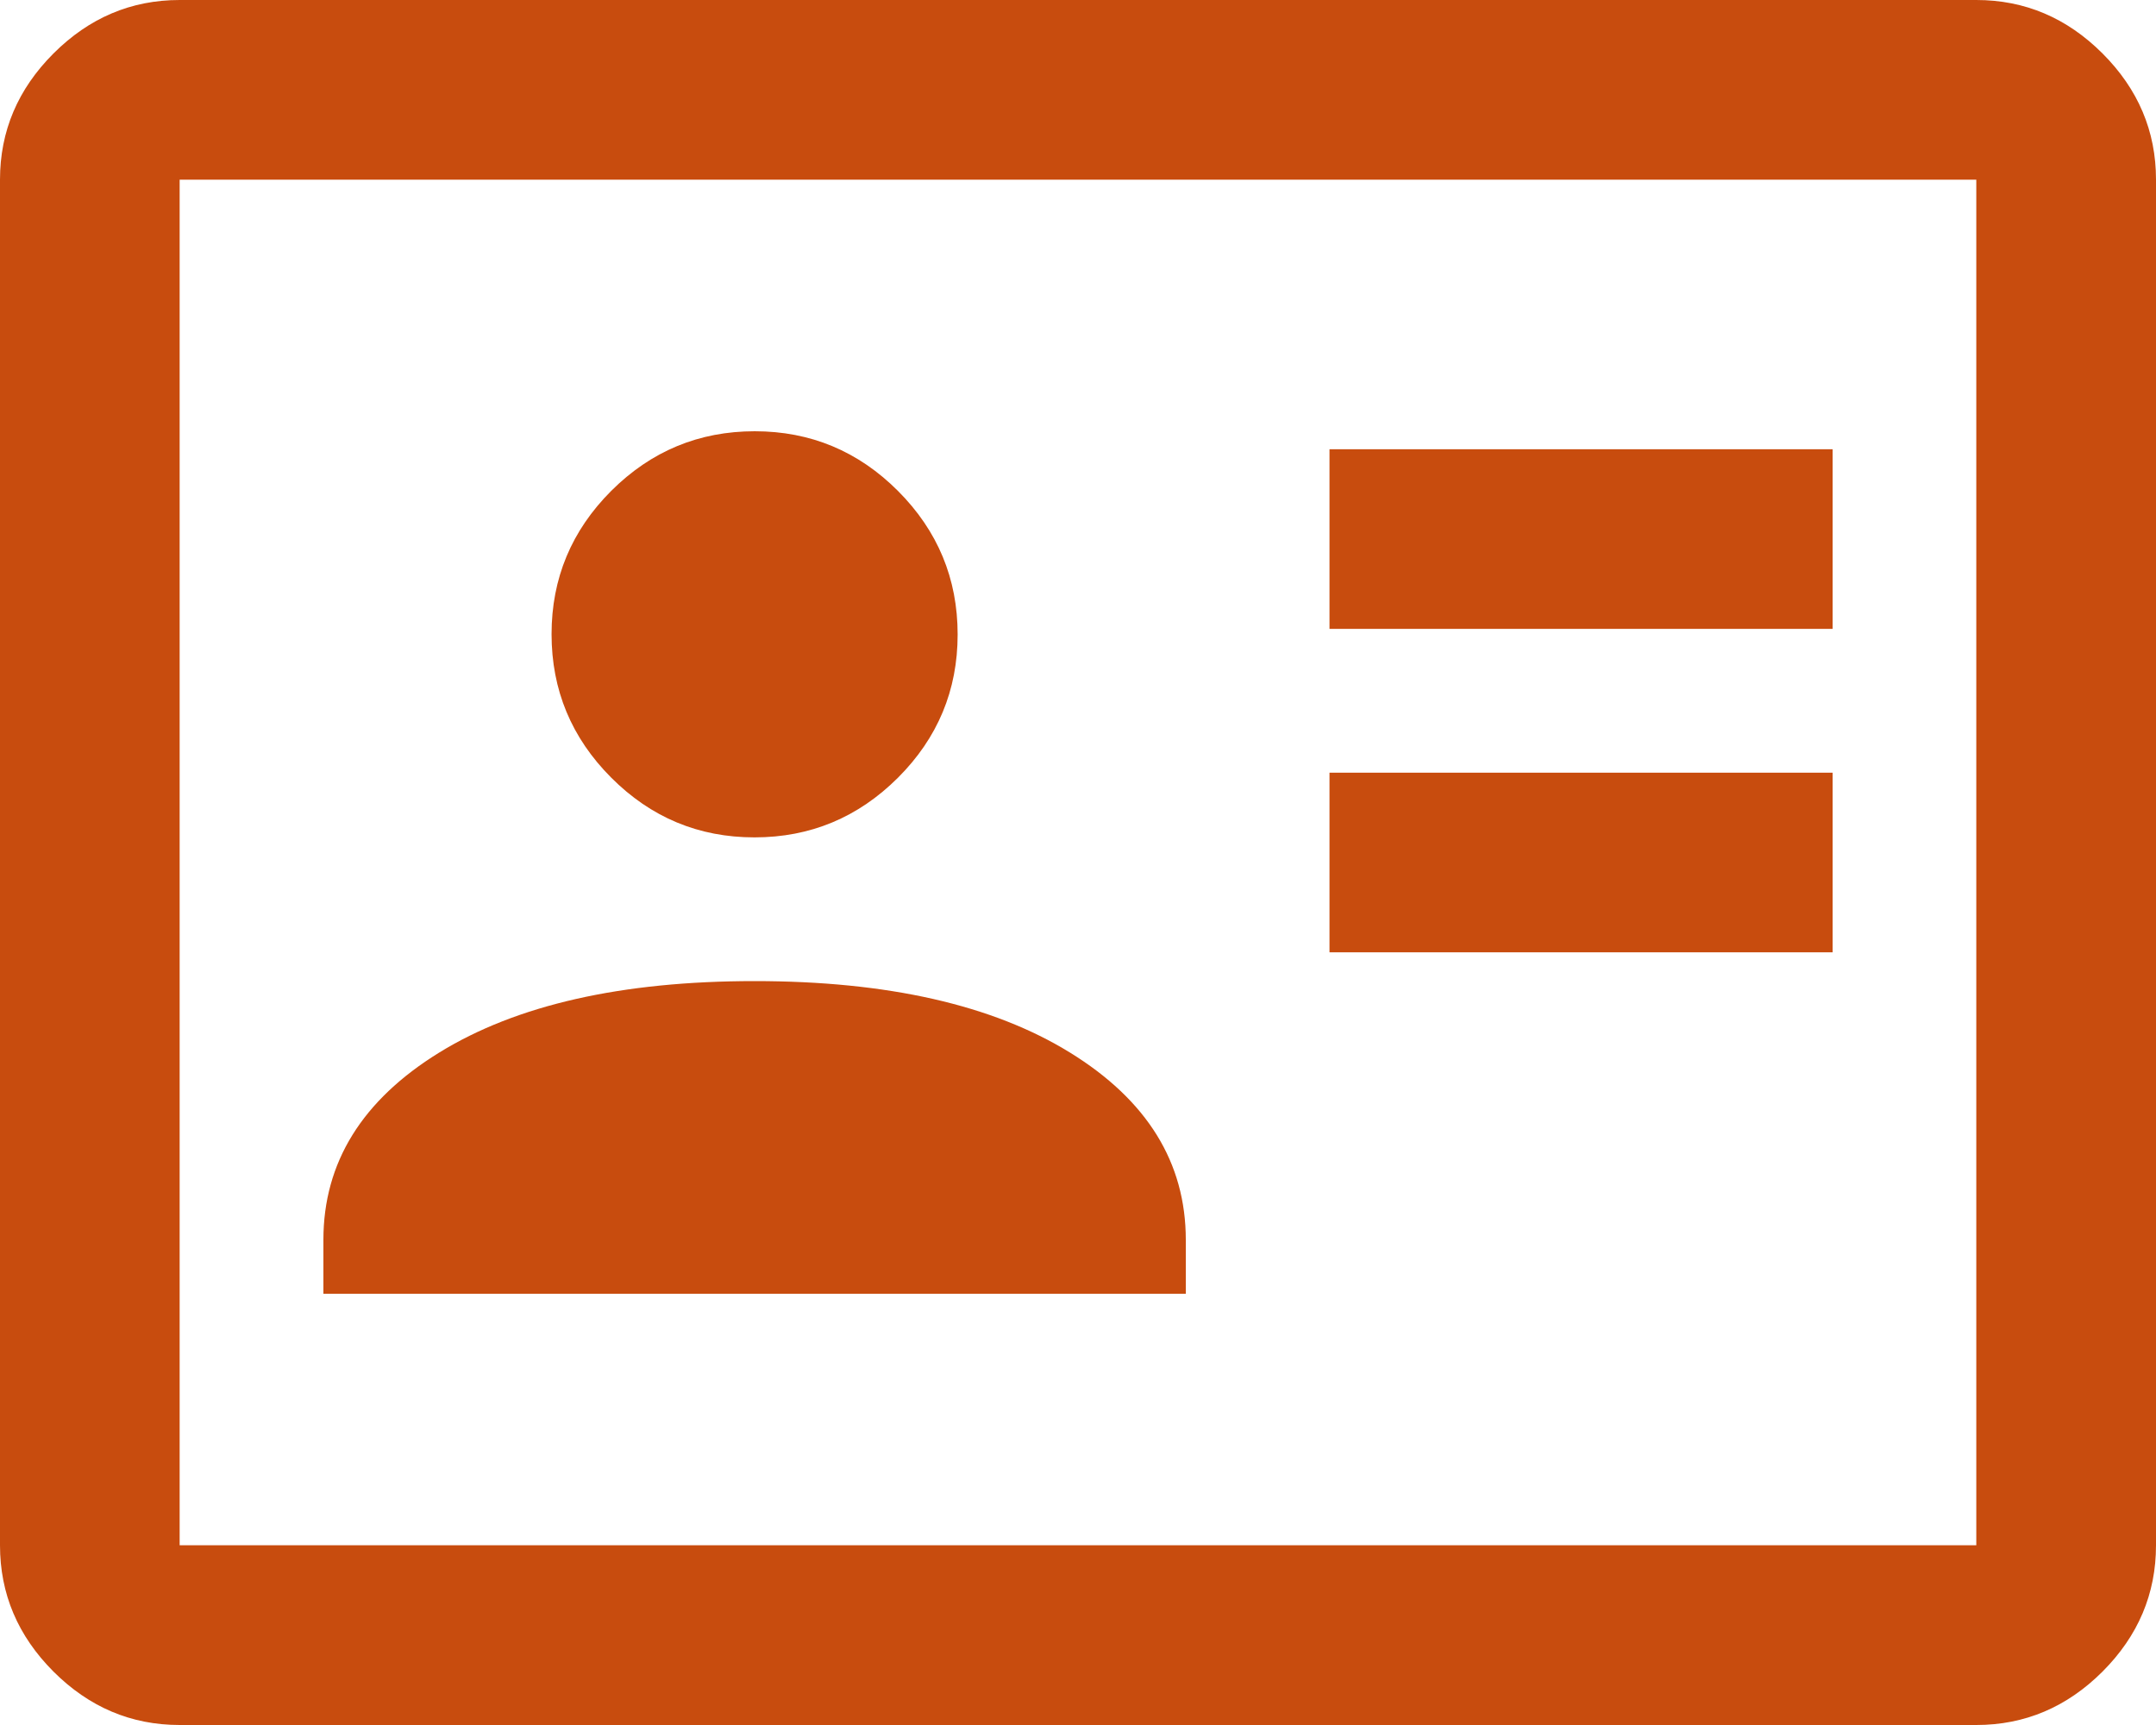
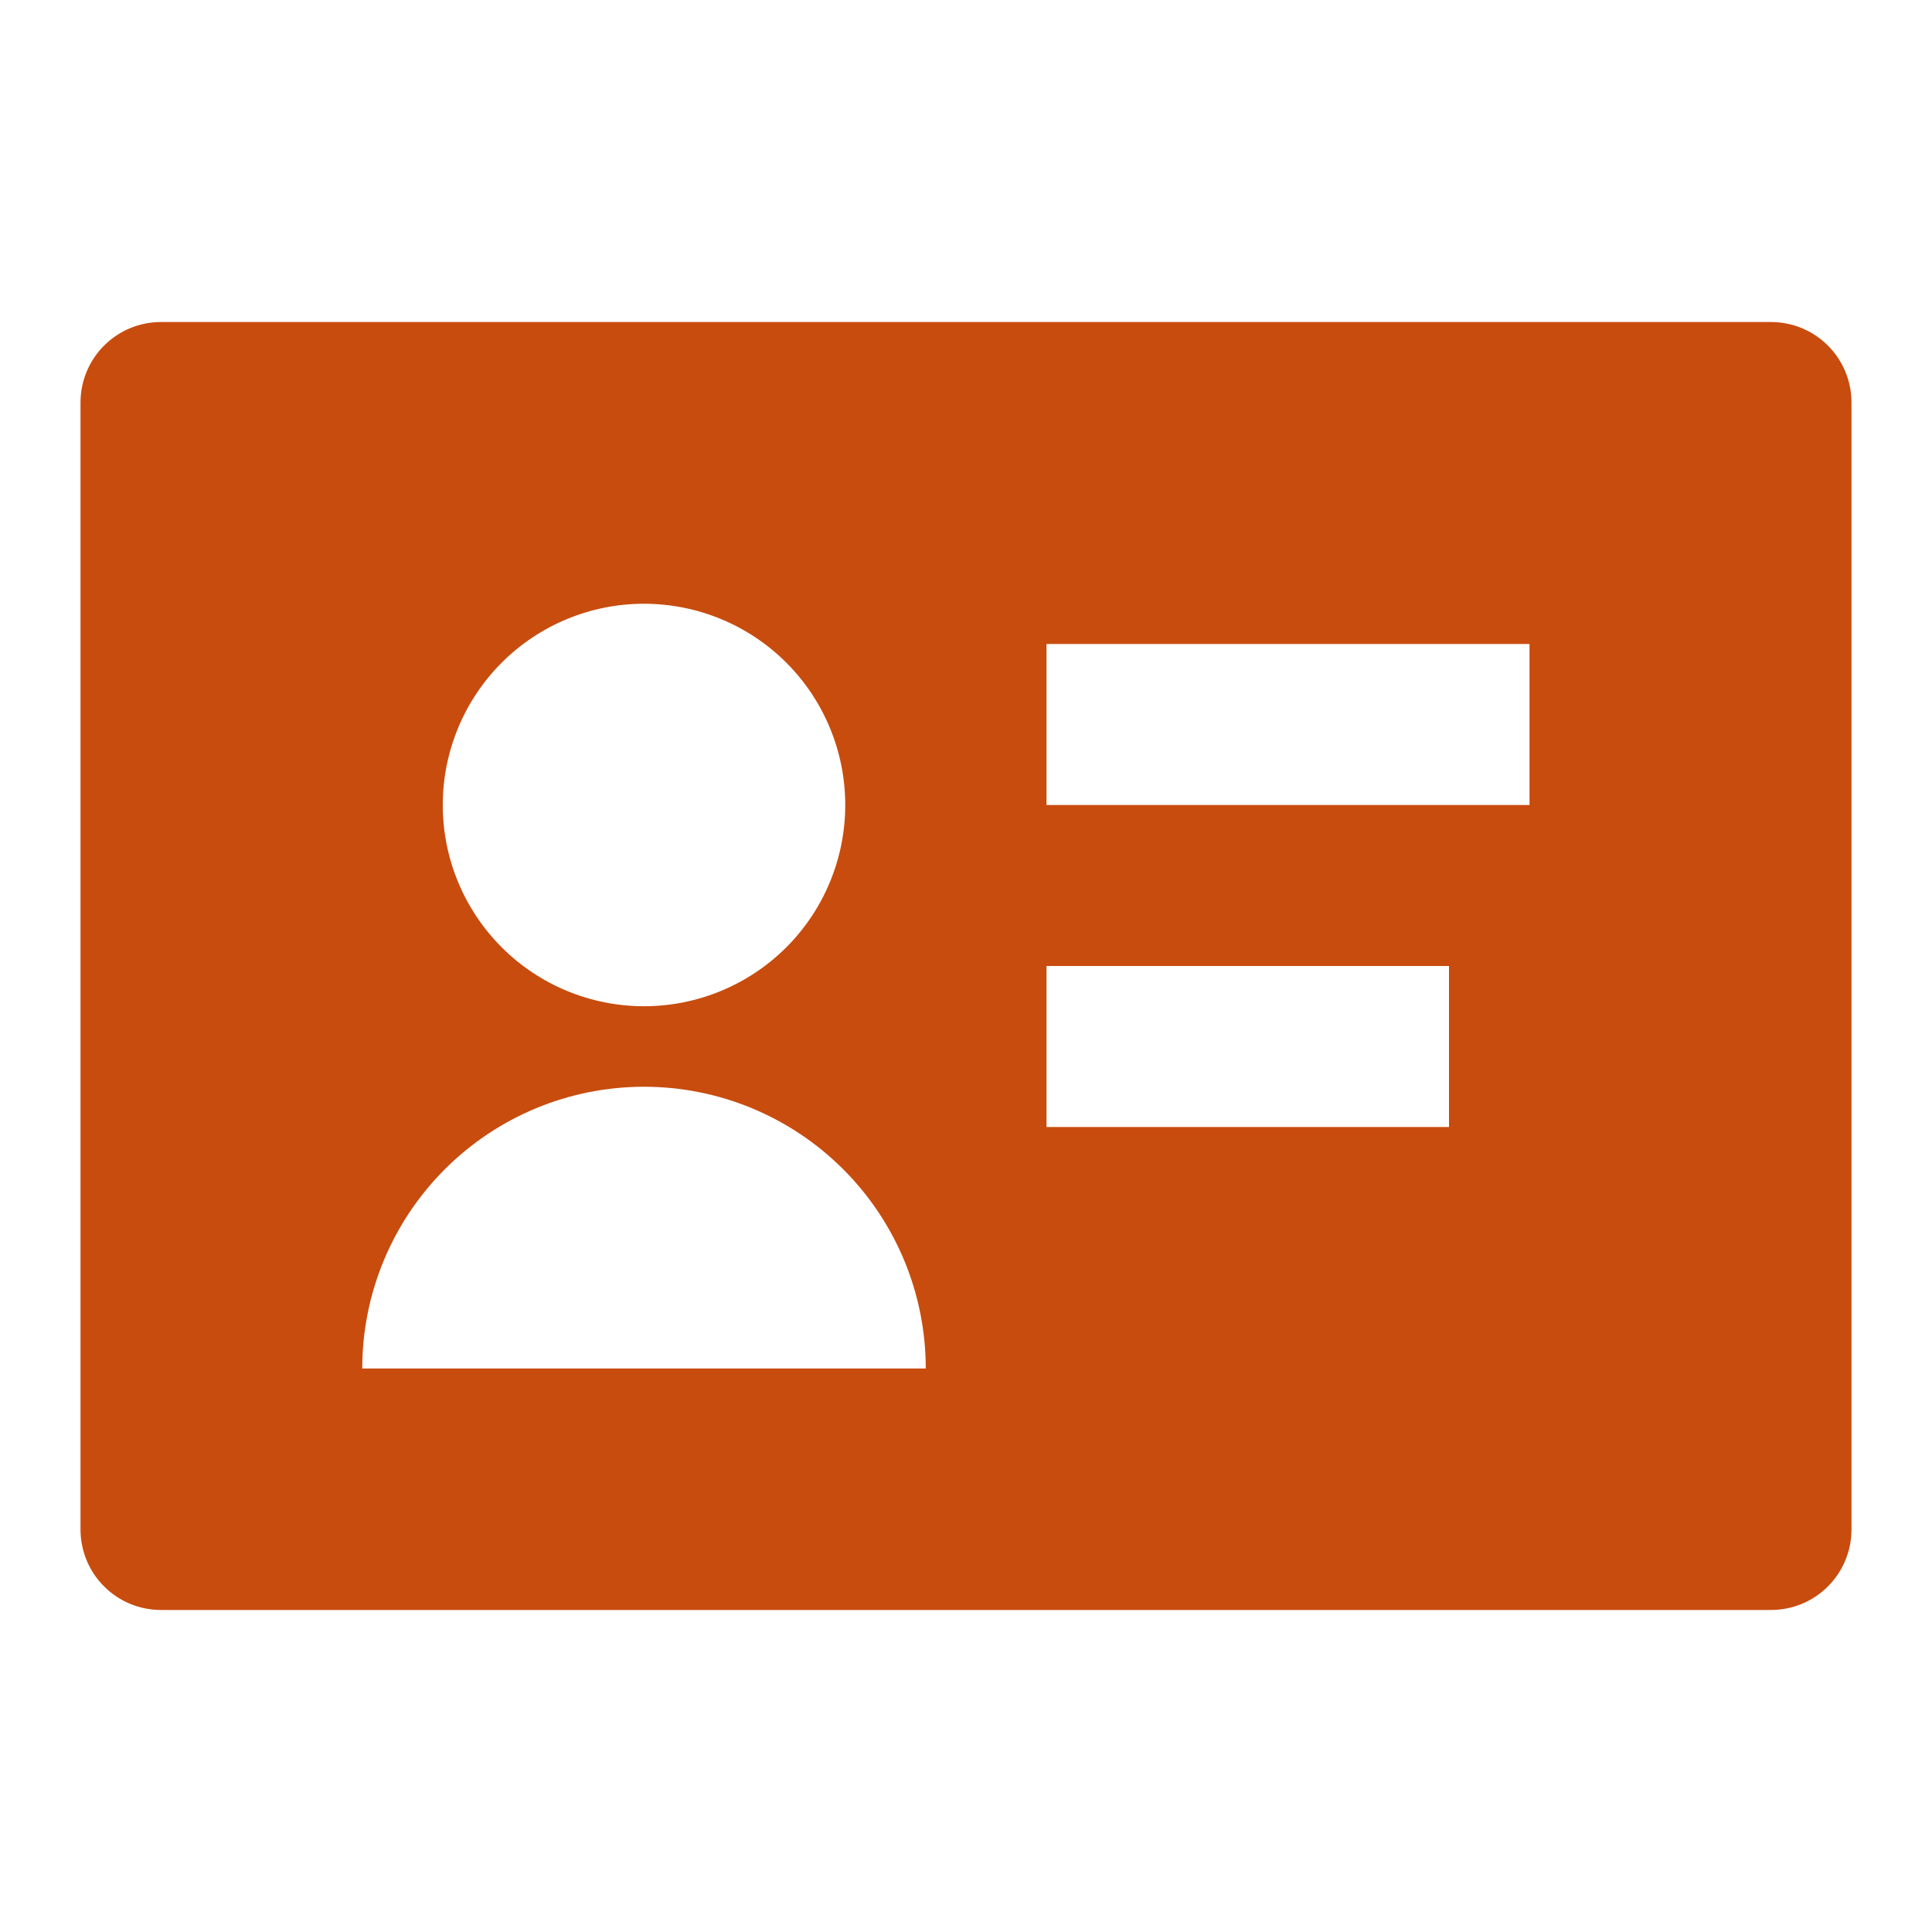
- <svg xmlns="http://www.w3.org/2000/svg" width="40" height="32" viewBox="0 0 40 32" fill="none">
-   <path d="M24.666 17.666H34V14.334H24.666V17.666ZM24.666 11.666H34V8.334H24.666V11.666ZM6 24H22V23C22 21.567 21.283 20.408 19.85 19.525C18.417 18.642 16.467 18.2 14 18.2C11.533 18.2 9.583 18.642 8.15 19.525C6.717 20.408 6 21.567 6 23V24ZM13.998 15.534C15.033 15.534 15.919 15.165 16.659 14.428C17.397 13.691 17.767 12.805 17.767 11.77C17.767 10.734 17.398 9.847 16.661 9.108C15.924 8.37 15.038 8 14.002 8C12.967 8 12.081 8.368 11.341 9.105C10.603 9.843 10.233 10.729 10.233 11.764C10.233 12.799 10.602 13.686 11.339 14.425C12.076 15.164 12.962 15.534 13.998 15.534ZM3.333 32C2.433 32 1.653 31.669 0.992 31.009C0.331 30.347 0 29.567 0 28.666V3.333C0 2.433 0.331 1.653 0.992 0.992C1.653 0.331 2.433 0 3.333 0H36.666C37.566 0 38.347 0.331 39.008 0.992C39.669 1.653 40 2.433 40 3.333V28.666C40 29.567 39.669 30.347 39.008 31.009C38.347 31.669 37.566 32 36.666 32H3.333ZM3.333 28.666H36.666V3.333H3.333V28.666Z" fill="#C84C0E" />
+ <svg xmlns="http://www.w3.org/2000/svg" width="40" height="40" viewBox="0 0 40 40" fill="none">
+   <path d="M1.667 8.333C1.667 7.891 1.842 7.467 2.155 7.155C2.467 6.842 2.891 6.667 3.333 6.667H36.667C37.109 6.667 37.533 6.842 37.845 7.155C38.158 7.467 38.333 7.891 38.333 8.333V31.667C38.333 32.109 38.158 32.533 37.845 32.845C37.533 33.158 37.109 33.333 36.667 33.333H3.333C2.891 33.333 2.467 33.158 2.155 32.845C1.842 32.533 1.667 32.109 1.667 31.667V8.333ZM21.667 13.333V16.667H31.667V13.333H21.667ZM30 20H21.667V23.333H30V20ZM17.5 16.667C17.5 15.562 17.061 14.502 16.28 13.72C15.498 12.939 14.438 12.5 13.333 12.5C12.228 12.5 11.168 12.939 10.387 13.72C9.606 14.502 9.167 15.562 9.167 16.667C9.167 17.772 9.606 18.831 10.387 19.613C11.168 20.394 12.228 20.833 13.333 20.833C14.438 20.833 15.498 20.394 16.28 19.613C17.061 18.831 17.5 17.772 17.5 16.667ZM13.333 22.5C11.786 22.5 10.303 23.114 9.209 24.209C8.115 25.302 7.5 26.786 7.5 28.333H19.167C19.167 26.786 18.552 25.302 17.458 24.209C16.364 23.114 14.88 22.5 13.333 22.5Z" fill="#C84C0E" />
</svg>
